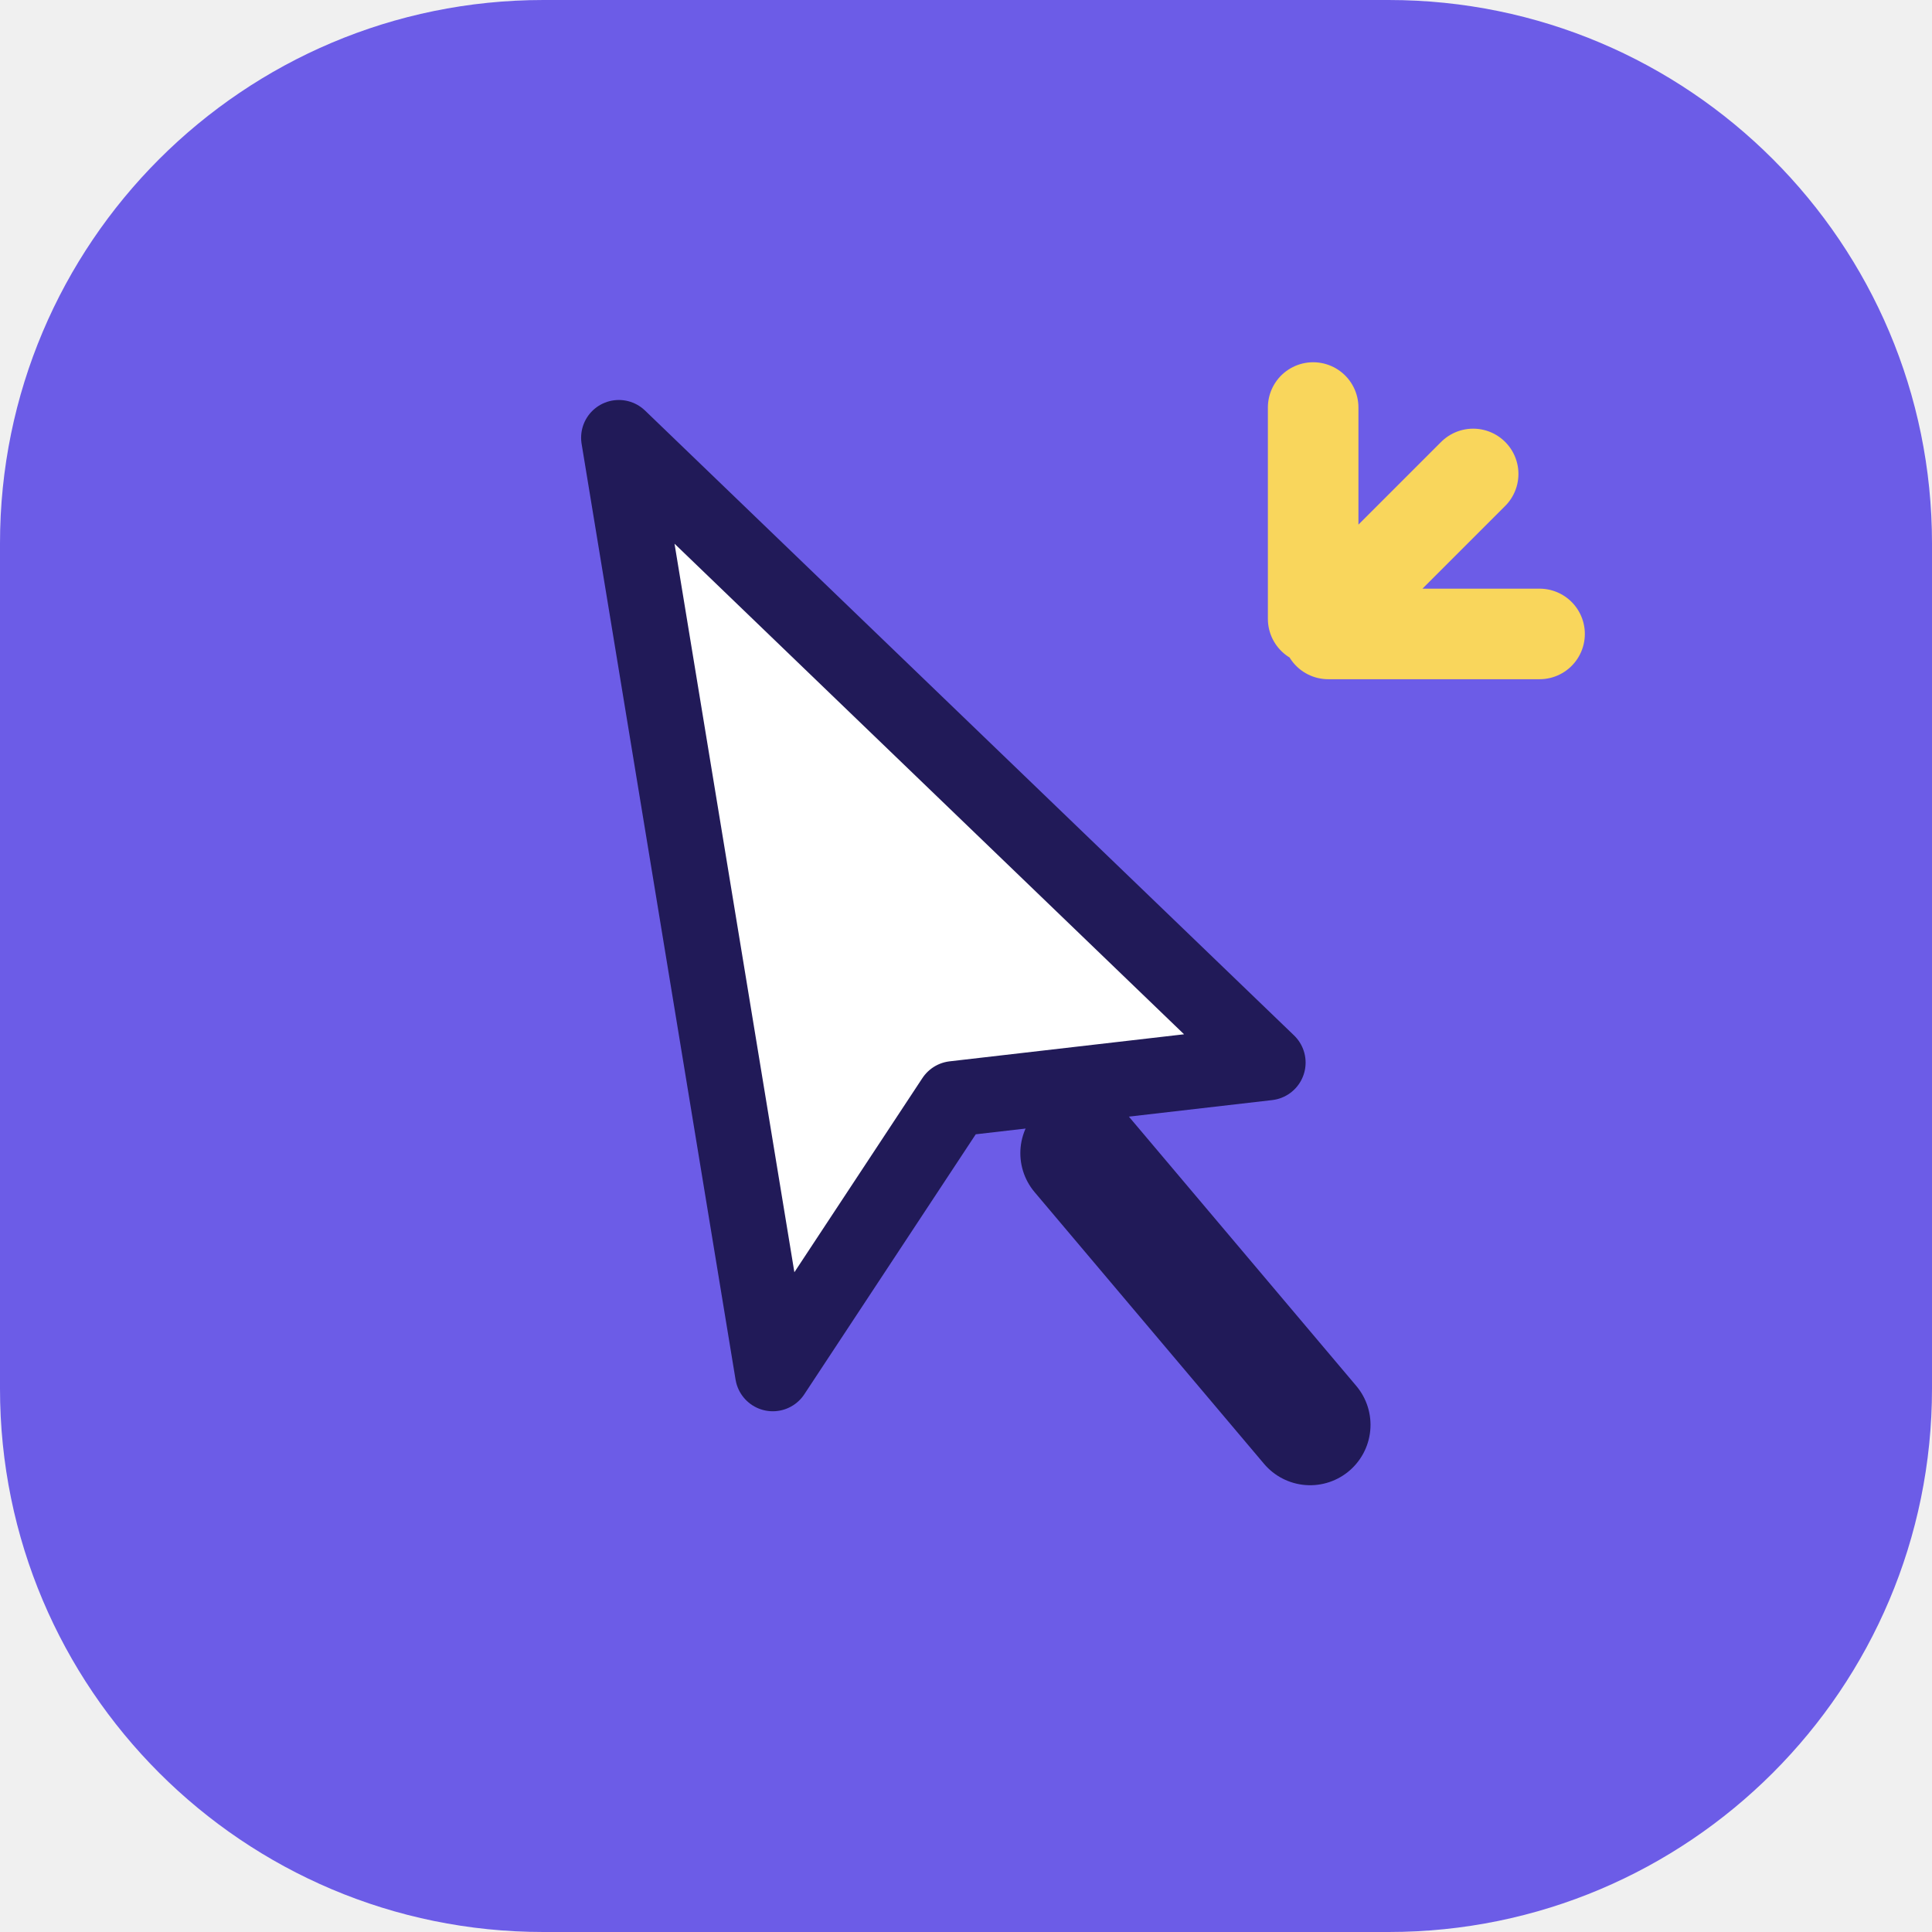
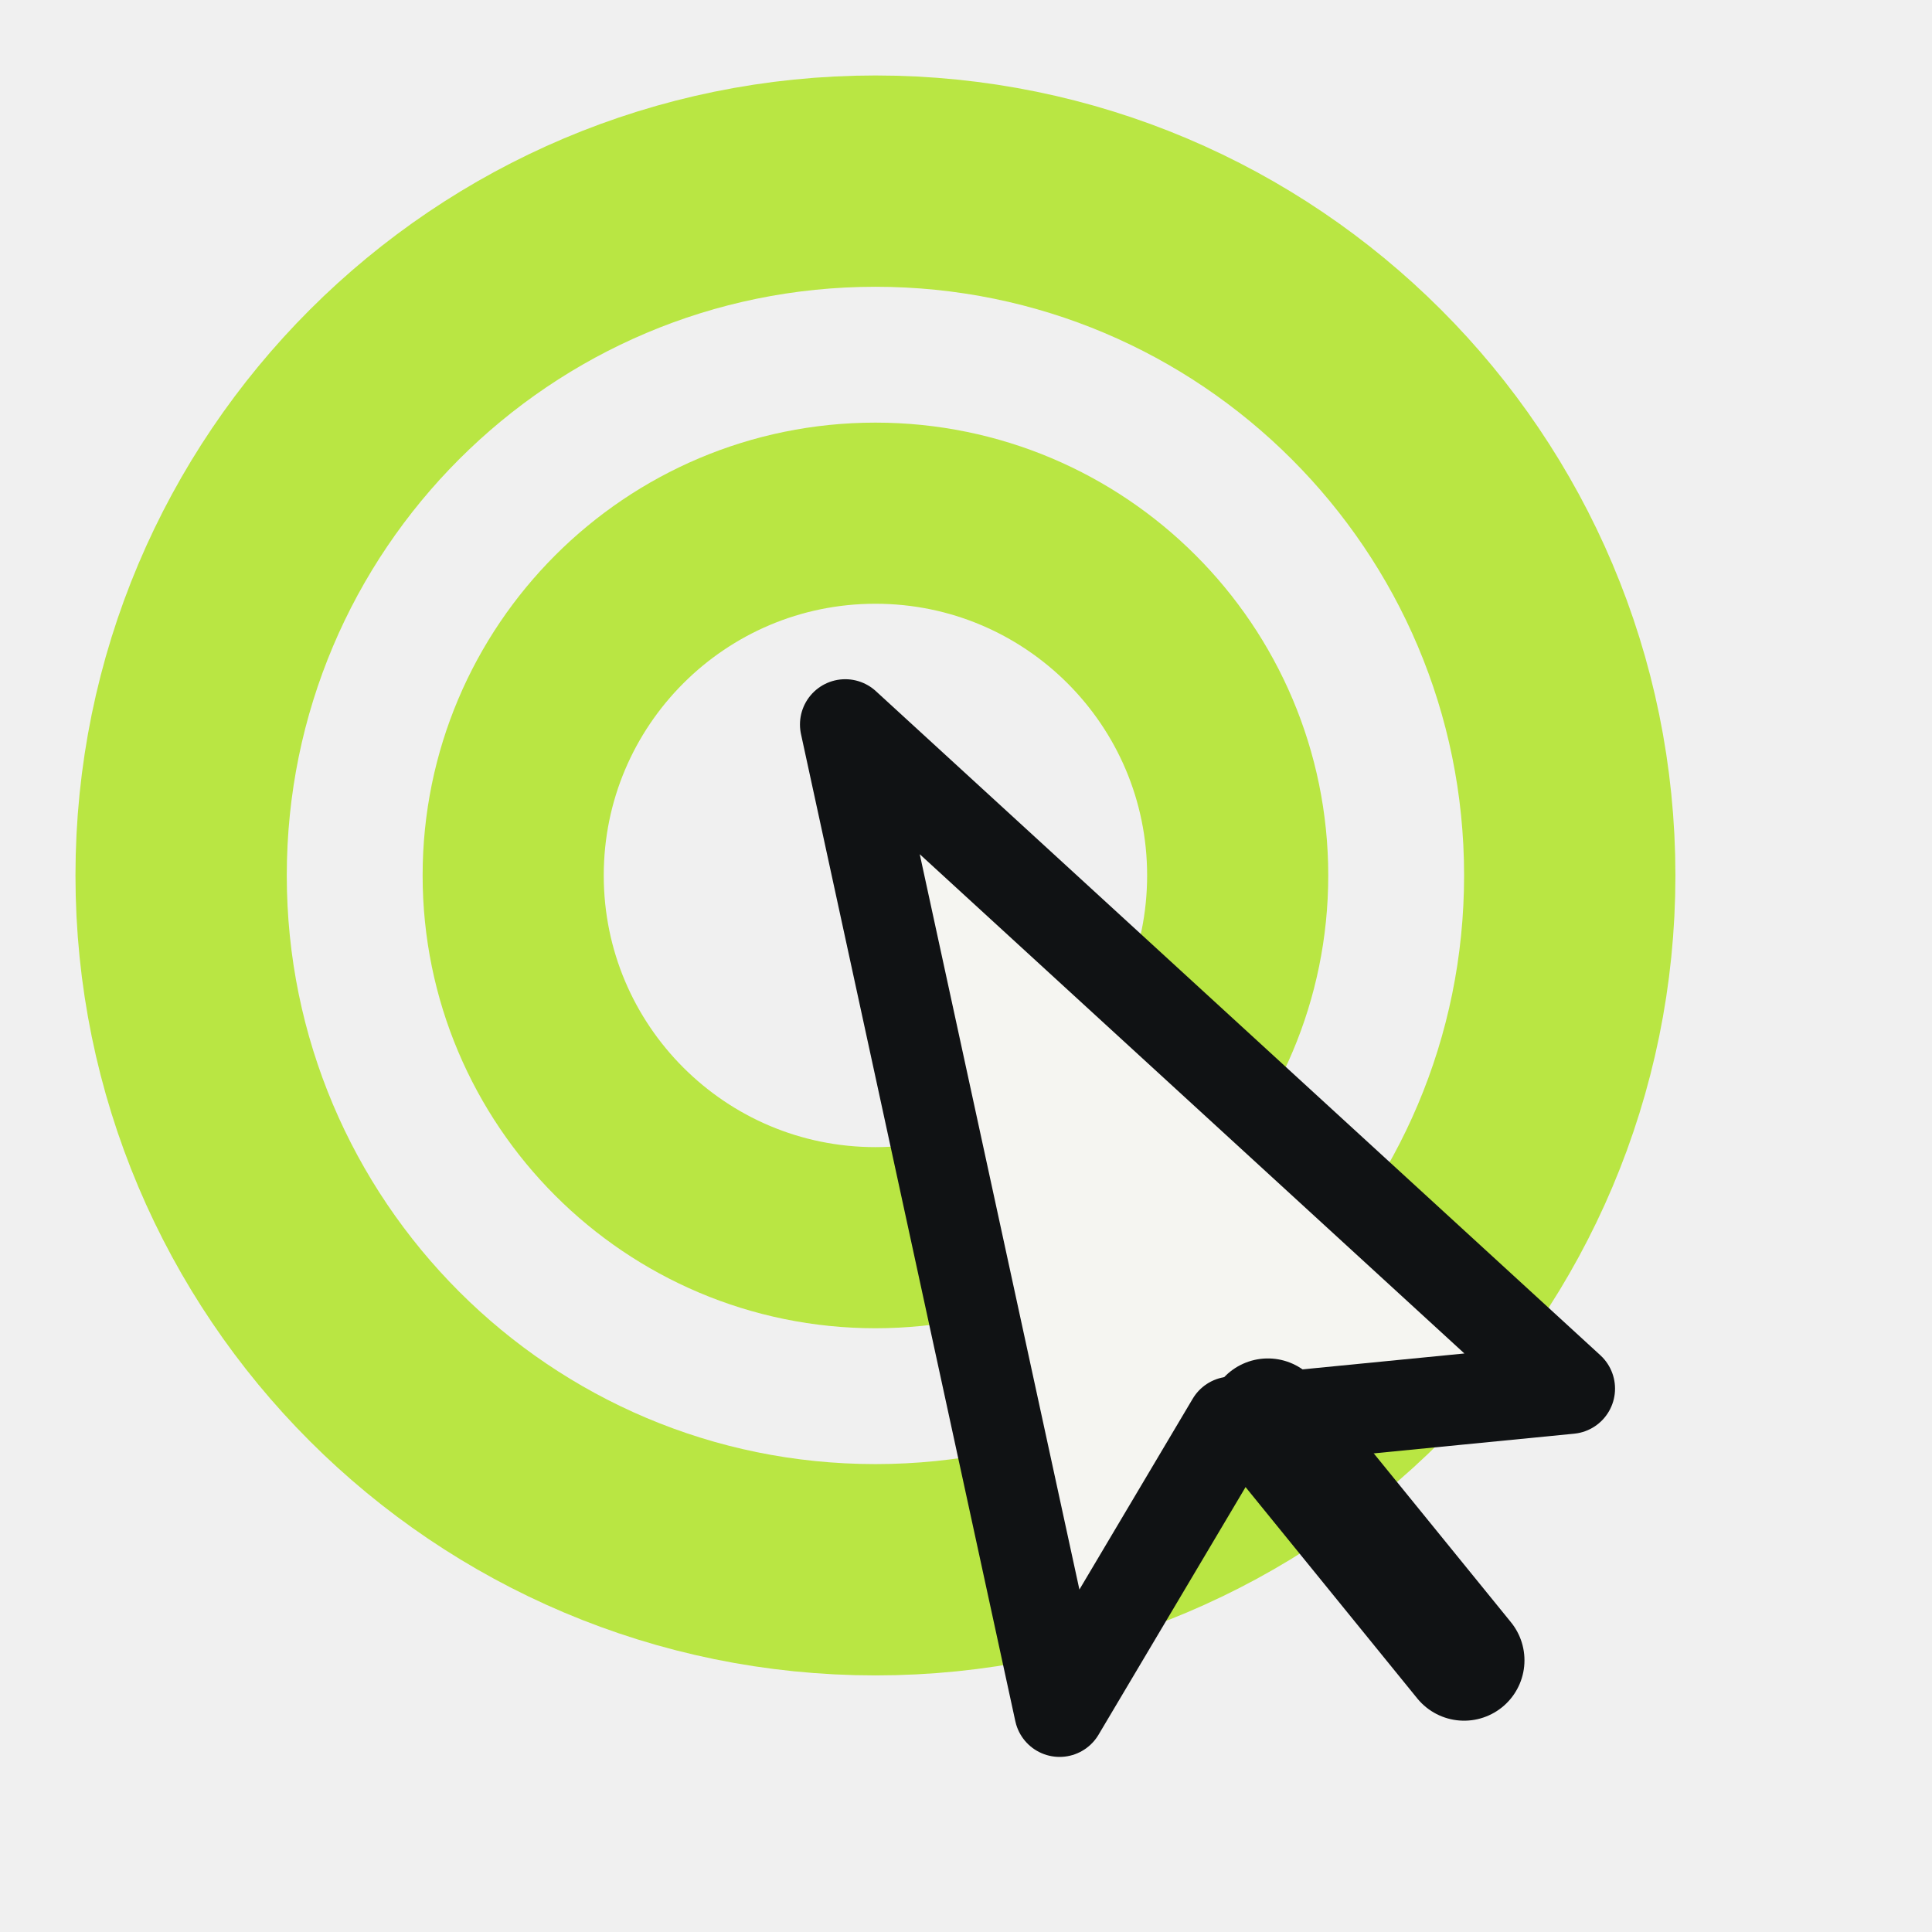
<svg xmlns="http://www.w3.org/2000/svg" viewBox="0 0 64 64" fill="none">
-   <rect width="64" height="64" rx="18" fill="#6C5CE7" />
-   <path d="M20.5 14.5 42 35.2l-10.4 1.2-6 9.1-5.1-31Z" fill="#fff" stroke="#211A58" stroke-width="2.5" stroke-linejoin="round" />
-   <path d="m35.8 38.2 7.6 9" stroke="#211A58" stroke-width="4" stroke-linecap="round" />
-   <path d="M43.5 13.5v7M51 21h-7M48.8 15.7l-5 5" stroke="#F9D65C" stroke-width="3" stroke-linecap="round" />
+   <circle cx="29" cy="29" r="23" stroke="#B9E643" stroke-width="7" />
+   <circle cx="29" cy="29" r="12" stroke="#B9E643" stroke-width="6" />
+   <path d="m28 24 24 22-11.2 1.1-5.7 9.6L28 24Z" fill="#F5F5F1" stroke="#101214" stroke-width="3" stroke-linejoin="round" />
+   <path d="m42 47 6.5 8" stroke="#101214" stroke-width="4" stroke-linecap="round" />
</svg>
